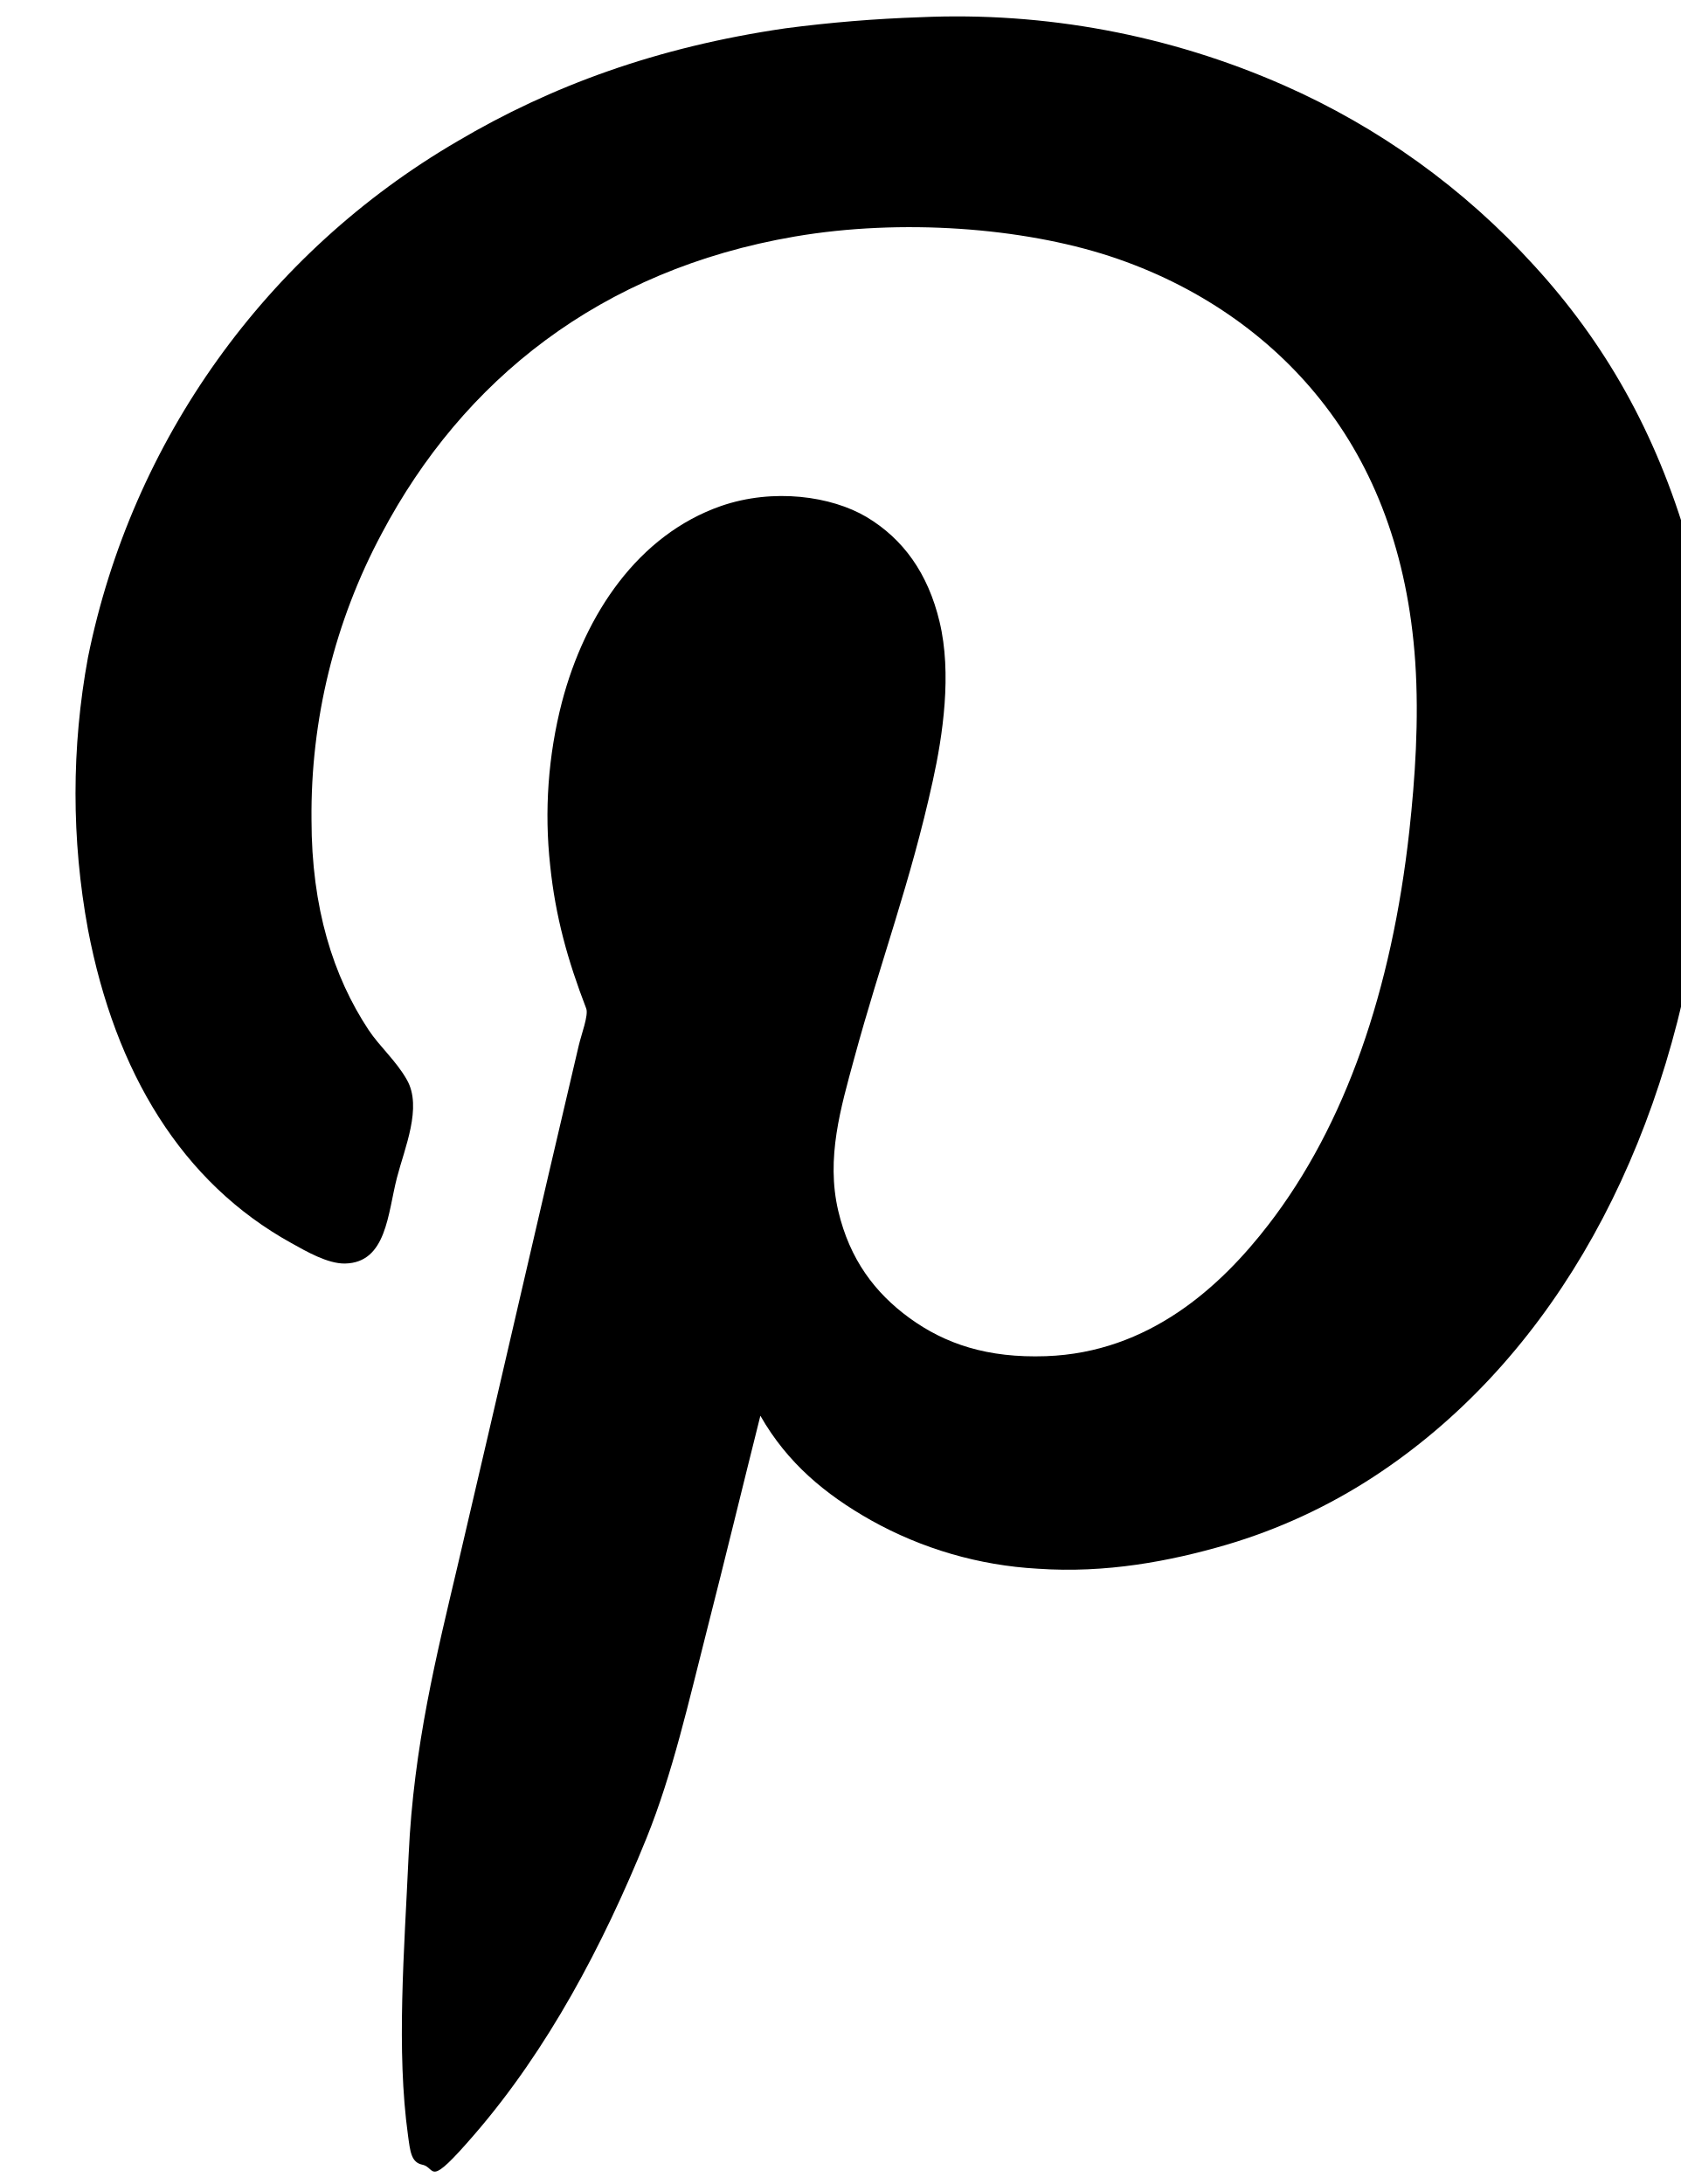
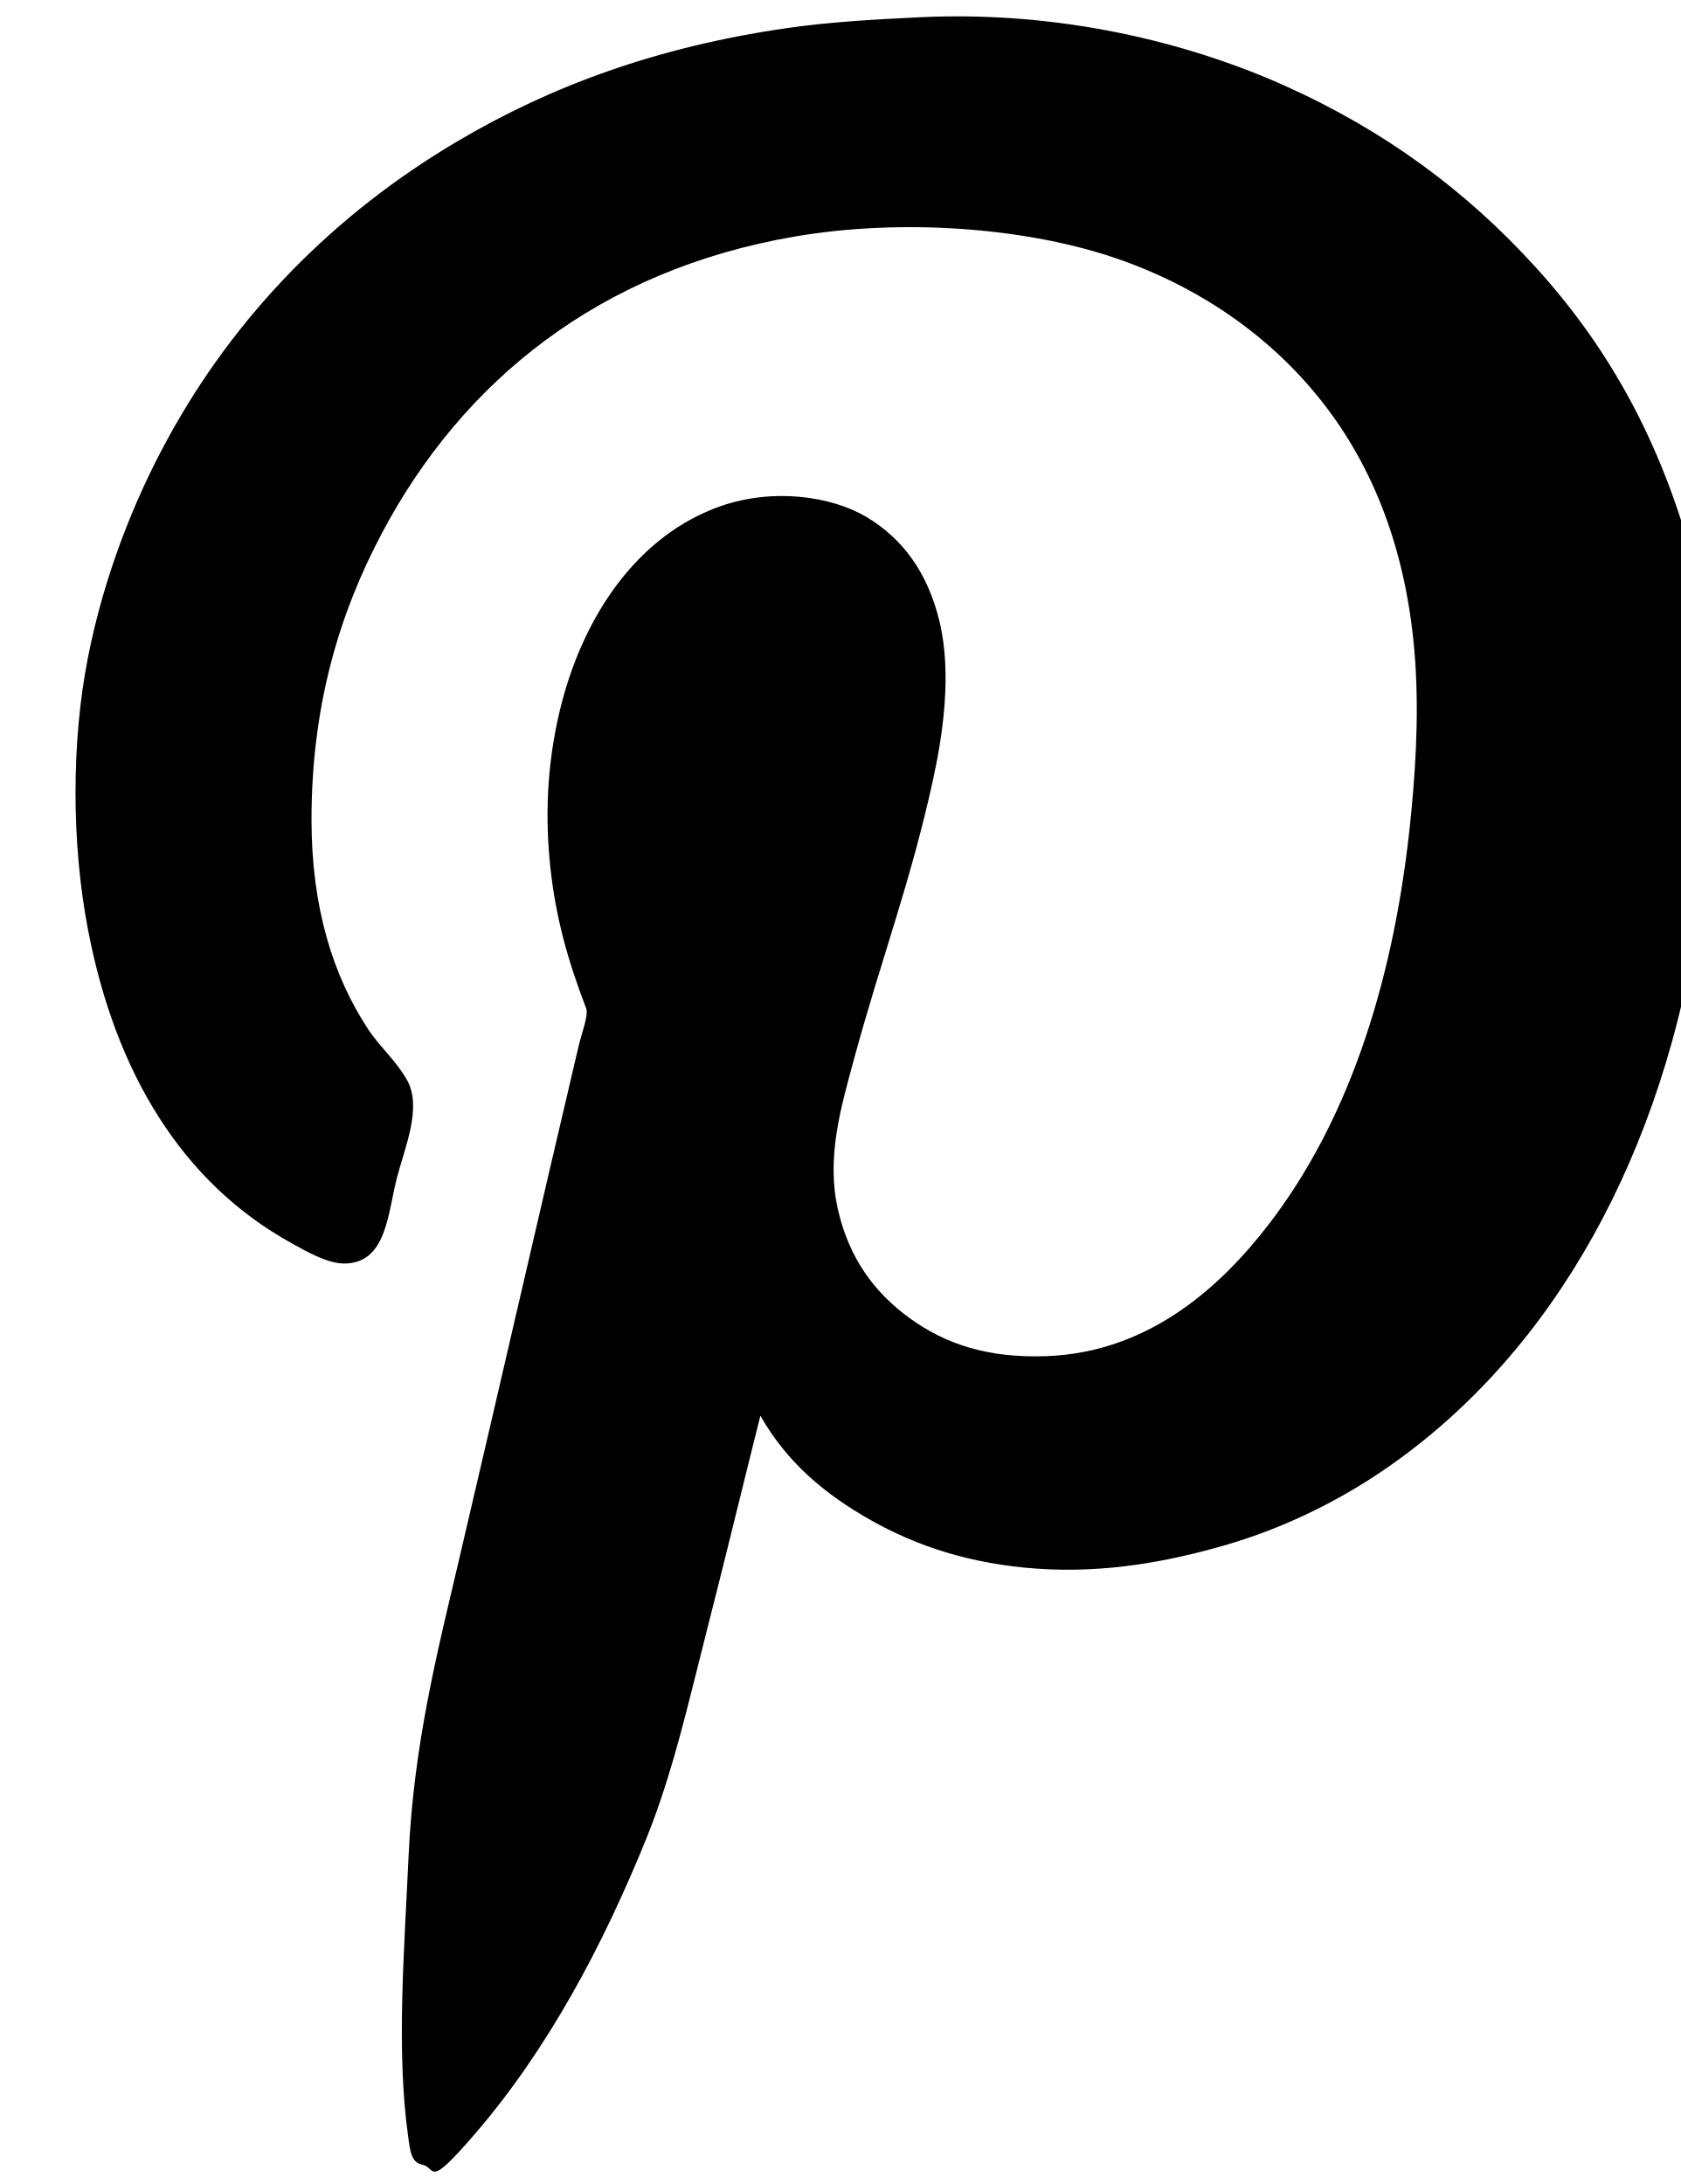
<svg xmlns="http://www.w3.org/2000/svg" viewBox="0 0 20 26">
-   <path d="M9.051 16.854c-.209.833-.42 1.706-.638 2.56-.215.842-.405 1.696-.718 2.47-.519 1.281-1.178 2.519-2.043 3.521-.575.667-.453.401-.626.365-.132-.028-.143-.157-.169-.345-.141-1.018-.045-2.195.007-3.339.06-1.304.334-2.388.589-3.471.484-2.064.946-4.087 1.435-6.164.032-.138.12-.366.09-.445-.222-.577-.366-1.095-.429-1.701a5.415 5.415 0 01.139-1.943c.277-1.058.913-1.995 1.894-2.338.624-.216 1.315-.118 1.735.132.432.259.729.667.867 1.246.148.615.039 1.351-.08 1.891-.267 1.219-.618 2.134-.937 3.31-.158.583-.337 1.182-.189 1.812.136.578.437.976.847 1.275.426.31.93.479 1.625.455 1.228-.043 2.081-.828 2.651-1.568.913-1.185 1.465-2.784 1.675-4.686.067-.614.117-1.319.07-2.014-.088-1.284-.489-2.317-1.127-3.117-.606-.763-1.466-1.369-2.512-1.711-1.037-.338-2.472-.451-3.747-.233-2.318.397-3.952 1.714-4.915 3.533a7.082 7.082 0 00-.837 3.41c0 1.051.259 1.865.678 2.5.133.201.328.367.458.597.185.326-.028.811-.119 1.164-.11.425-.122 1.012-.618 1.022-.206.004-.464-.146-.638-.243-1.305-.721-2.097-2.033-2.422-3.734a8.921 8.921 0 010-3.238 9.232 9.232 0 014.396-6.144C6.559 1.023 7.818.56 9.35.337a16.62 16.62 0 011.605-.132 9.65 9.65 0 014.326.81 8.839 8.839 0 012.98 2.146c.838.915 1.448 1.979 1.834 3.309.202.692.398 1.432.398 2.287 0 .858-.181 1.613-.308 2.368-.474 2.828-1.819 5.141-3.838 6.458a6.643 6.643 0 01-1.754.809c-.667.194-1.428.34-2.243.283a4.586 4.586 0 01-1.983-.577c-.54-.305-.994-.679-1.316-1.244z" />
+   <path d="M9.051,16.854 C8.842,17.687 8.631,18.560 8.413,19.414 C8.198,20.256 8.008,21.110 7.695,21.884 C7.176,23.165 6.517,24.403 5.652,25.405 C5.077,26.072 5.199,25.806 5.026,25.770 C4.894,25.742 4.883,25.613 4.857,25.425 C4.716,24.407 4.812,23.230 4.864,22.086 C4.924,20.782 5.198,19.698 5.453,18.615 C5.937,16.551 6.399,14.528 6.888,12.451 C6.920,12.313 7.008,12.085 6.978,12.006 C6.756,11.429 6.612,10.911 6.549,10.305 C6.476,9.610 6.532,8.961 6.688,8.362 C6.965,7.304 7.601,6.367 8.582,6.024 C9.206,5.808 9.897,5.906 10.317,6.156 C10.749,6.415 11.046,6.823 11.184,7.402 C11.332,8.017 11.223,8.753 11.104,9.293 C10.837,10.512 10.486,11.427 10.167,12.603 C10.009,13.186 9.830,13.785 9.978,14.415 C10.114,14.993 10.415,15.391 10.825,15.690 C11.251,16.000 11.755,16.169 12.450,16.145 C13.678,16.102 14.531,15.317 15.101,14.577 C16.014,13.392 16.566,11.793 16.776,9.891 C16.843,9.277 16.893,8.572 16.846,7.877 C16.758,6.593 16.357,5.560 15.719,4.760 C15.113,3.997 14.253,3.391 13.207,3.049 C12.170,2.711 10.735,2.598 9.460,2.816 C7.142,3.213 5.508,4.530 4.545,6.349 C4.041,7.301 3.708,8.396 3.708,9.759 C3.708,10.810 3.967,11.624 4.386,12.259 C4.519,12.460 4.714,12.626 4.844,12.856 C5.029,13.182 4.816,13.667 4.725,14.020 C4.615,14.445 4.603,15.032 4.107,15.042 C3.901,15.046 3.643,14.896 3.469,14.799 C2.164,14.078 1.372,12.766 1.047,11.065 C0.849,10.031 0.850,8.826 1.047,7.827 C1.237,6.860 1.591,5.969 1.984,5.246 C2.798,3.743 3.991,2.541 5.443,1.683 C6.559,1.023 7.818,0.560 9.350,0.337 C9.858,0.263 10.384,0.232 10.955,0.205 C12.623,0.127 14.139,0.505 15.281,1.015 C16.486,1.554 17.448,2.271 18.261,3.161 C19.099,4.076 19.709,5.140 20.095,6.470 C20.297,7.162 20.493,7.902 20.493,8.757 C20.493,9.615 20.312,10.370 20.185,11.125 C19.711,13.953 18.366,16.266 16.347,17.583 C15.858,17.901 15.266,18.196 14.593,18.392 C13.926,18.586 13.165,18.732 12.350,18.675 C11.559,18.621 10.911,18.406 10.367,18.098 C9.827,17.793 9.373,17.419 9.051,16.854 Z" />
</svg>
